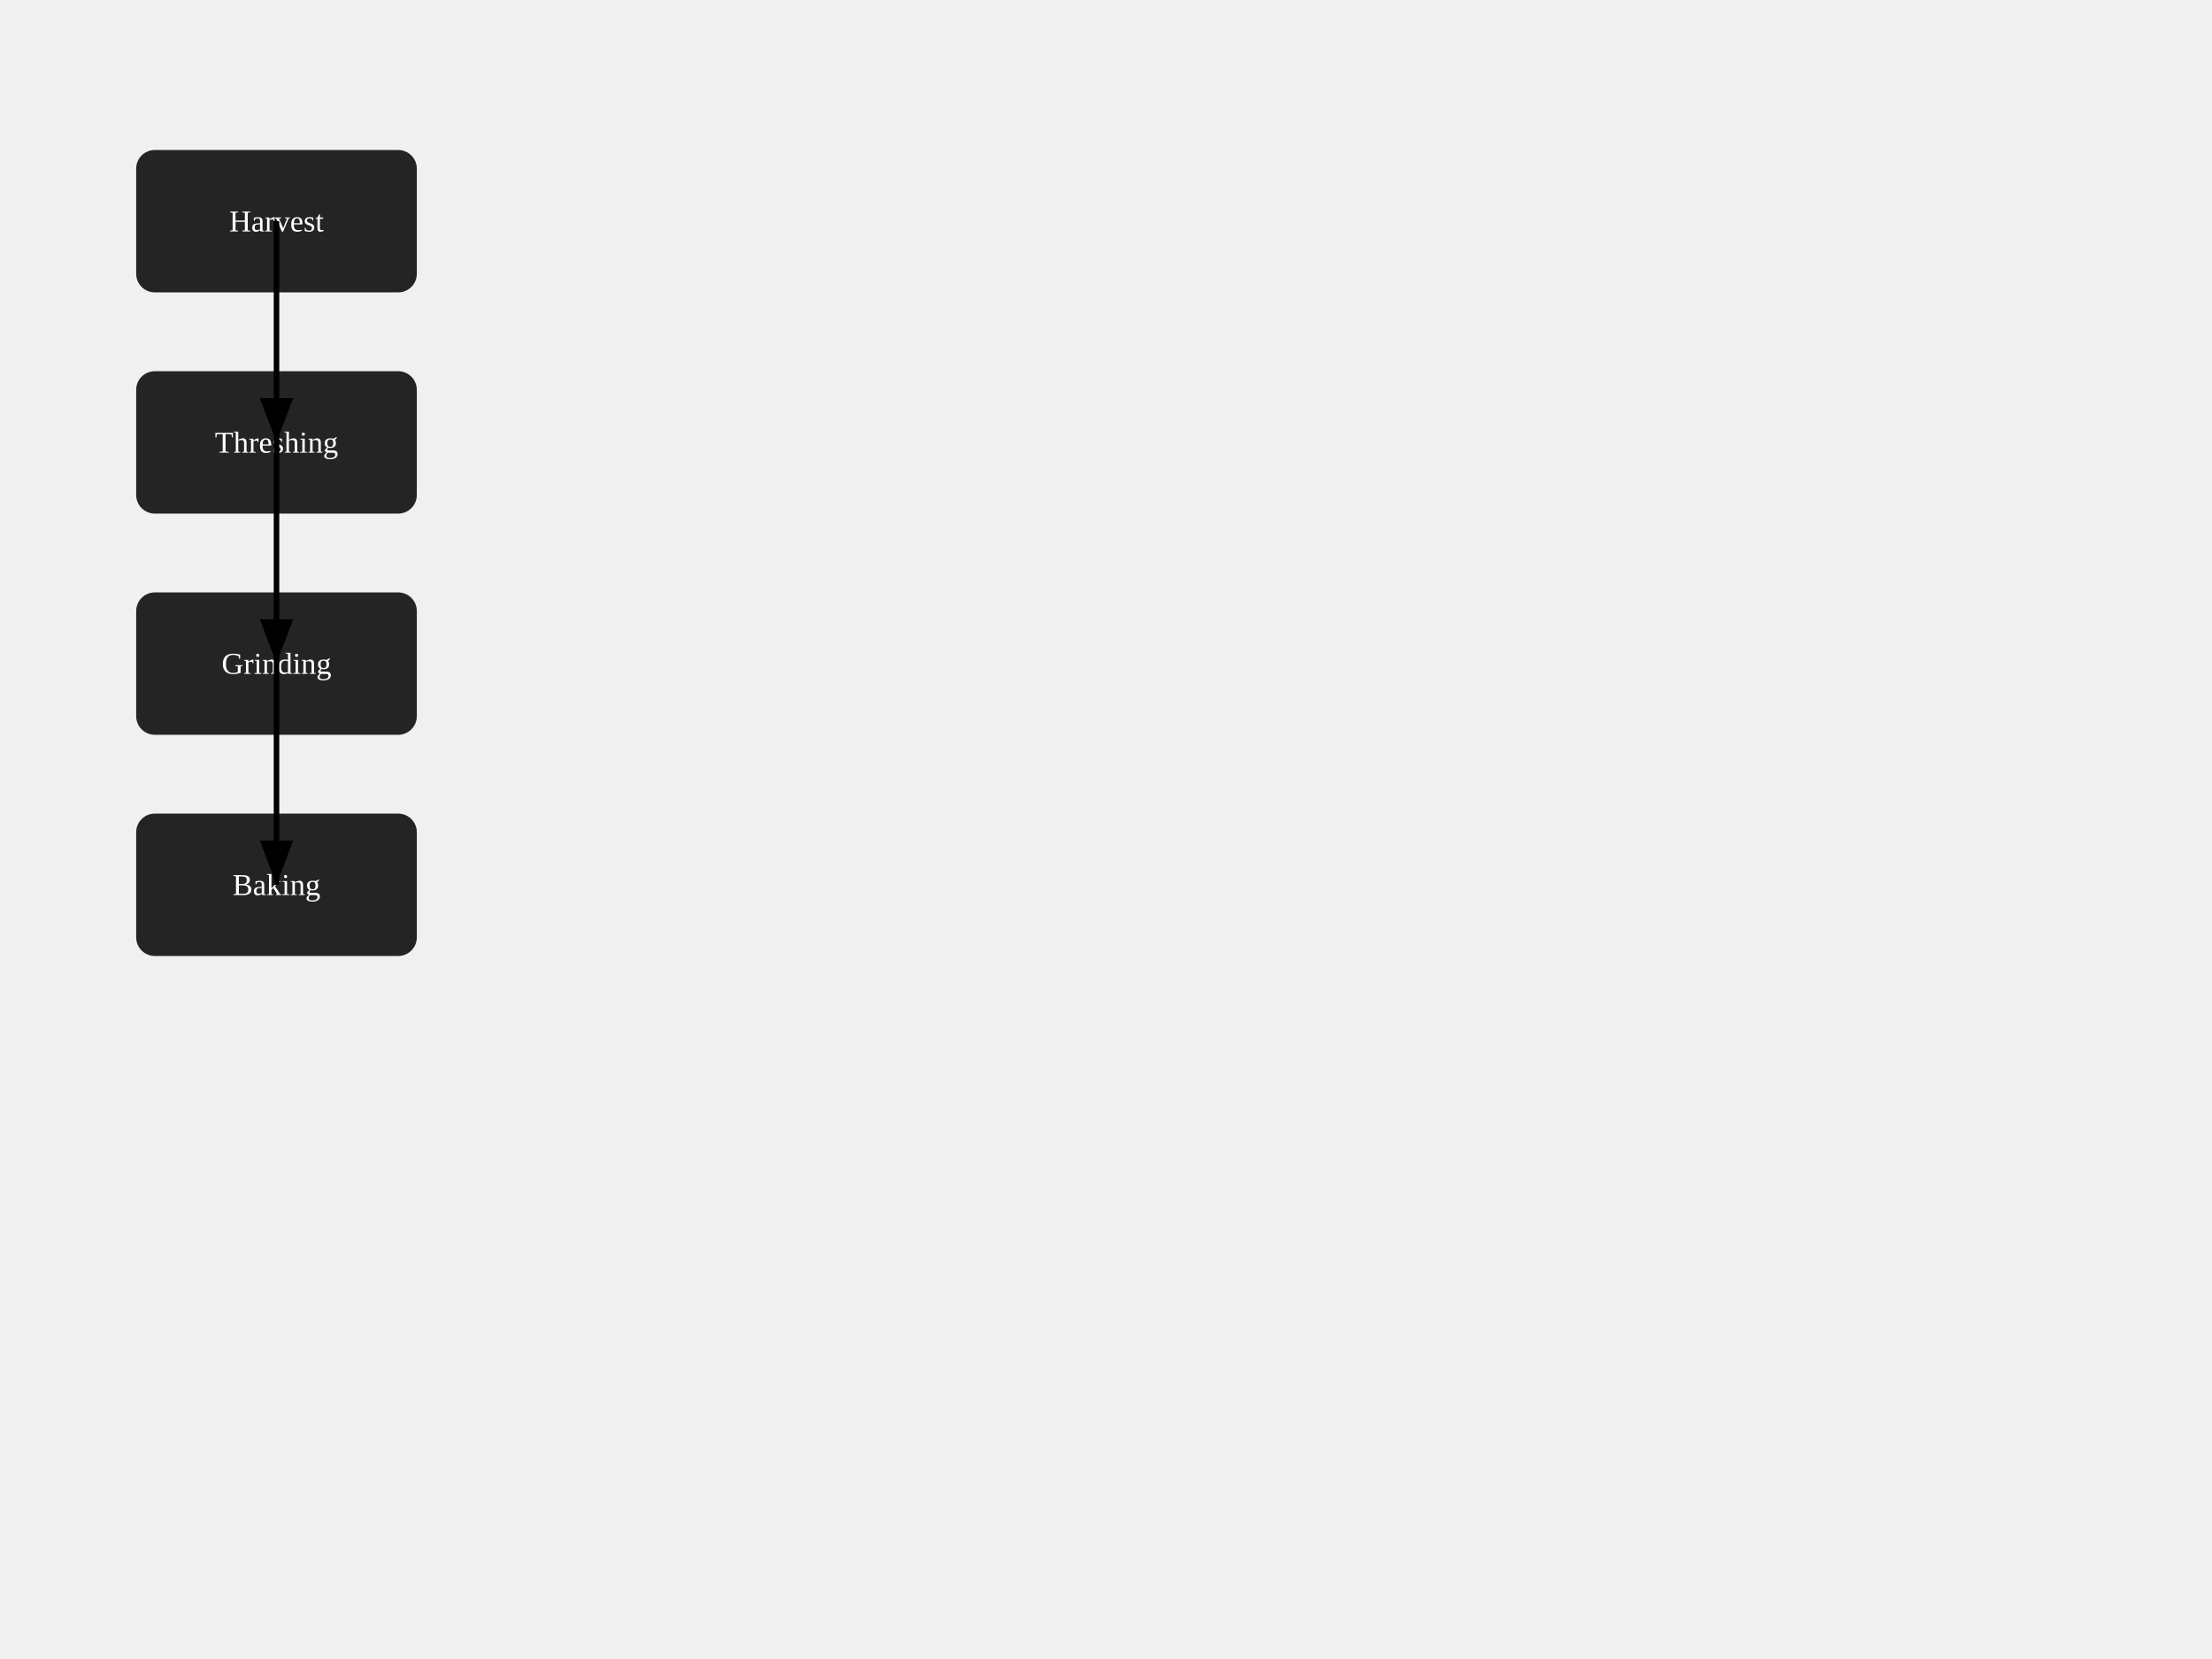
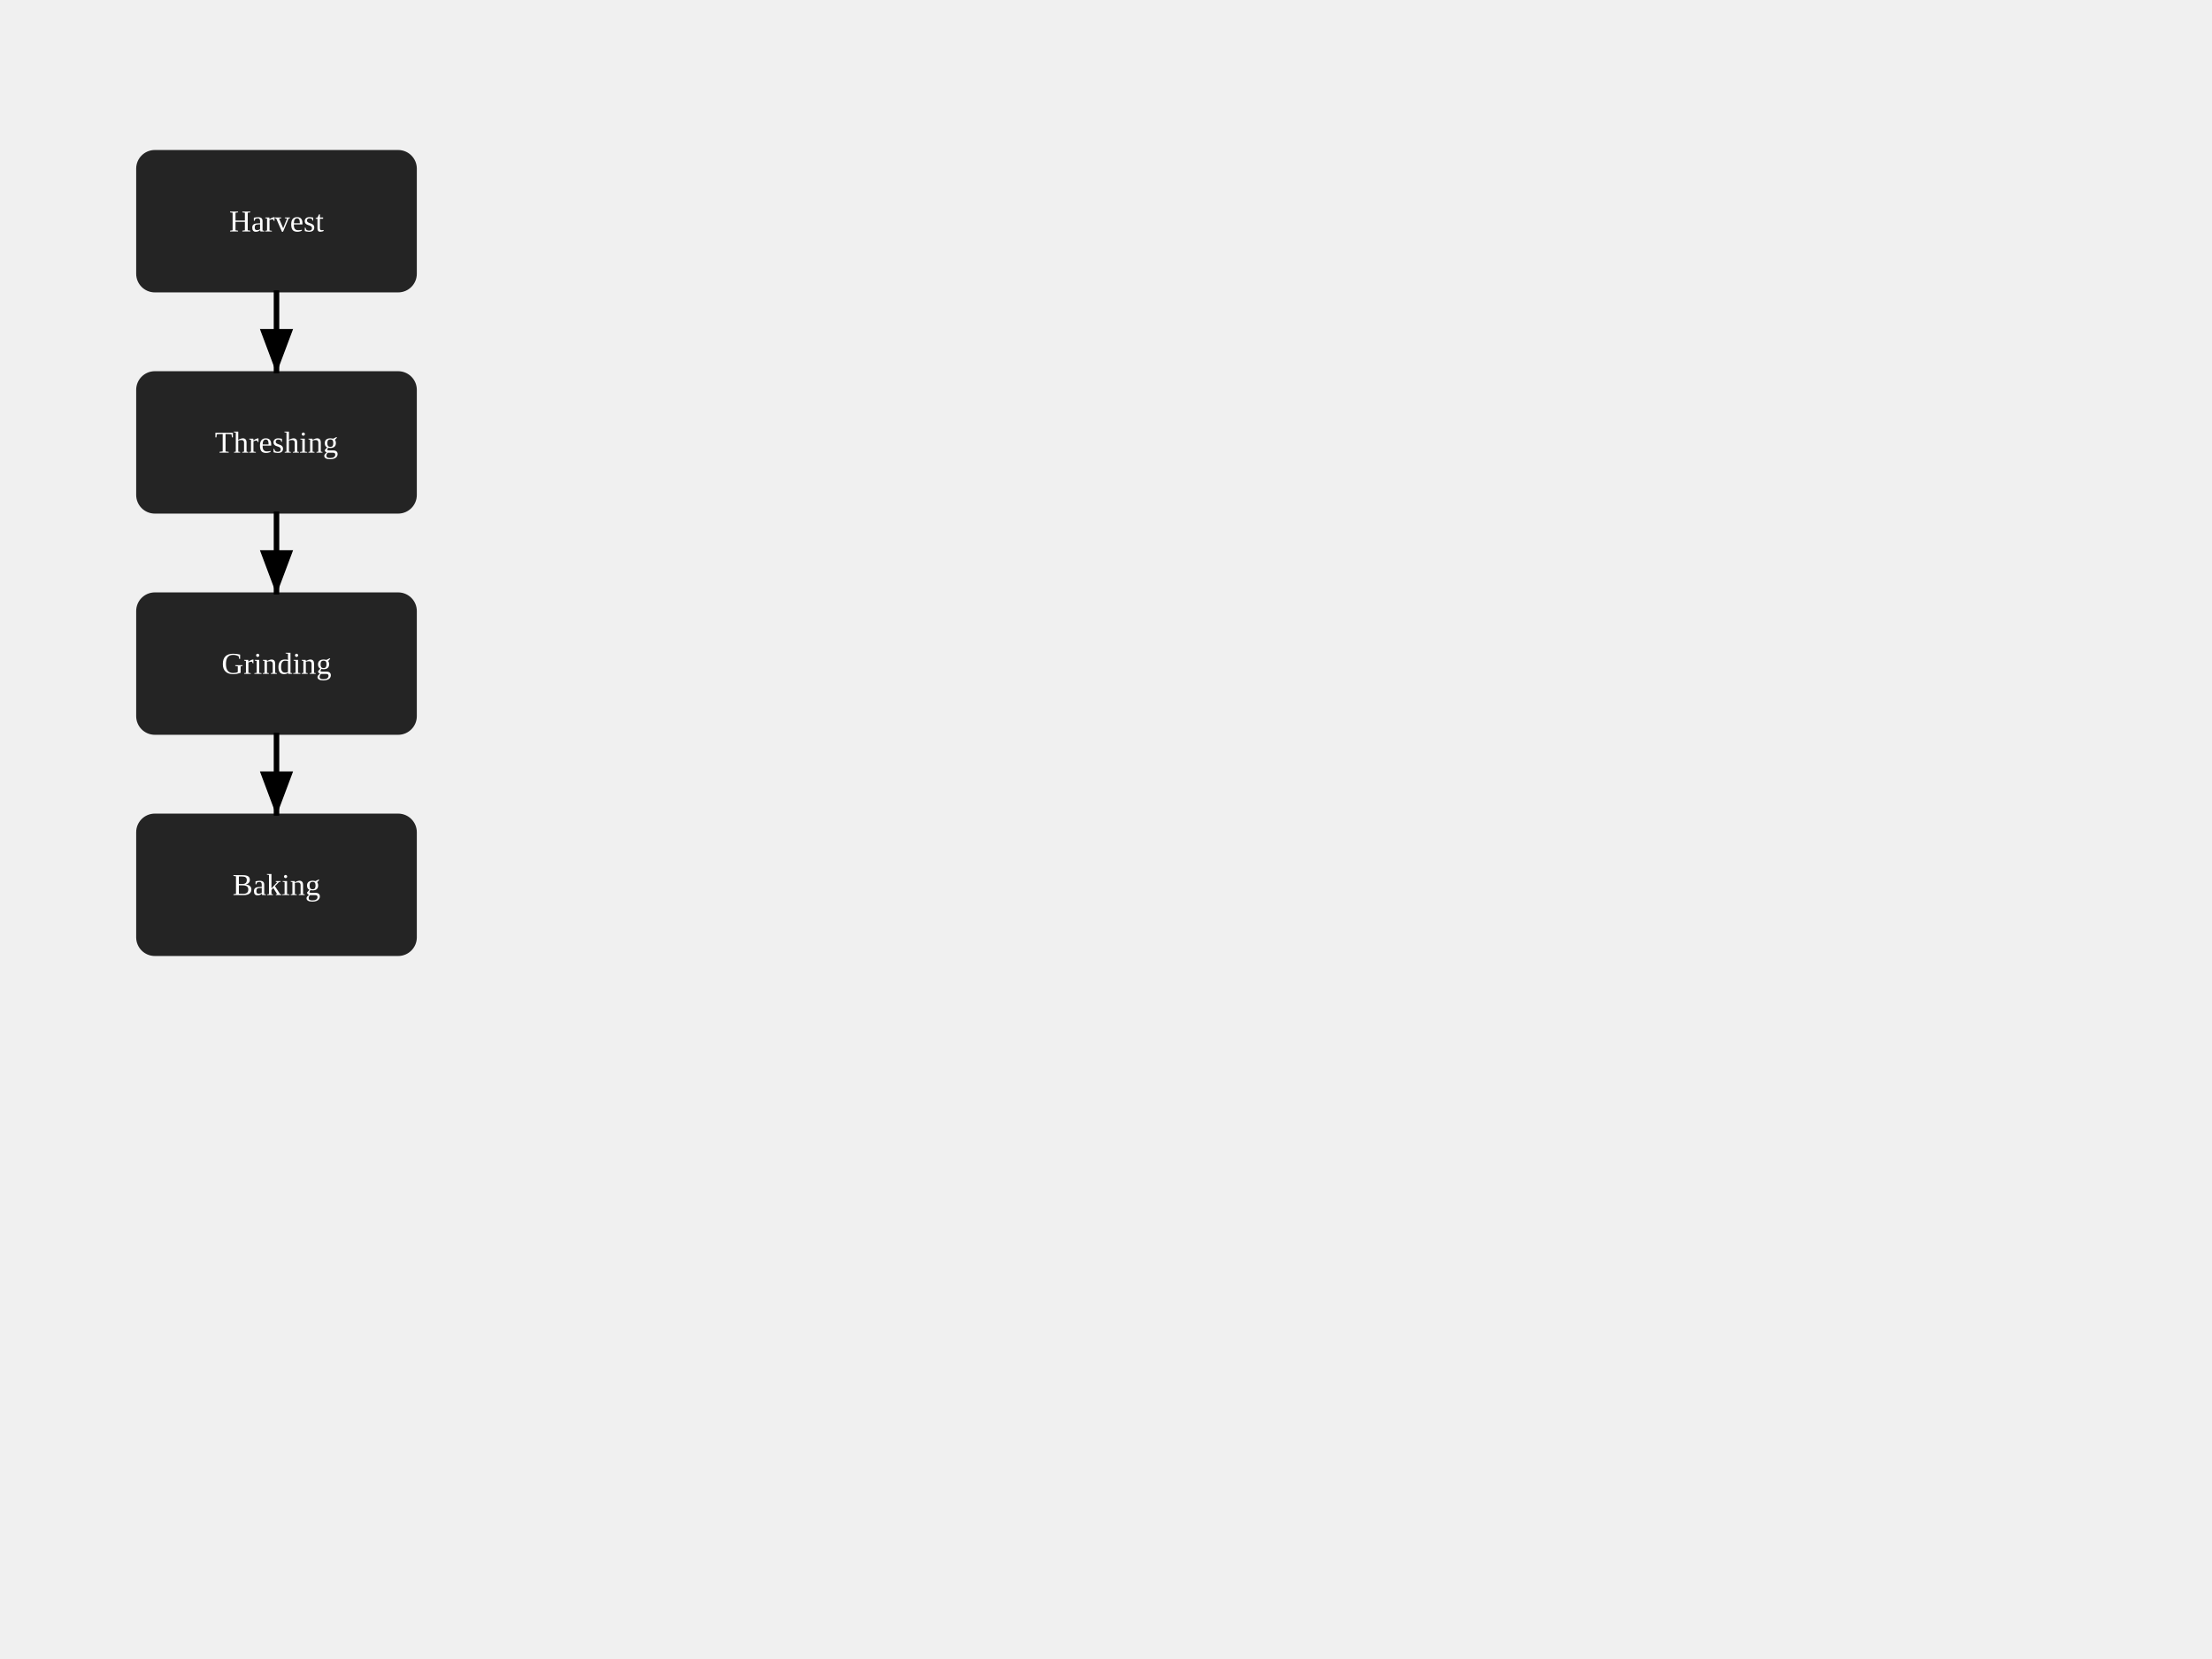
<svg xmlns="http://www.w3.org/2000/svg" viewBox="0 0 800 600" width="800" height="600" role="img">
  <defs>
    <marker id="arrowhead" markerWidth="8" markerHeight="6" refX="8" refY="3" orient="auto">
      <polygon points="0 0, 8 3, 0 6" fill="currentColor" />
    </marker>
  </defs>
  <g id="diagram-root">
    <g id="diagram-nodes">
      <rect id="node-harvest" data-oedu-role="selectable" data-oedu-interactive="true" aria-label="Harvest" x="50" y="55" width="100" height="50" rx="6" fill="currentColor" opacity="0.85" stroke="currentColor" stroke-width="1.5" />
      <text x="100" y="80" text-anchor="middle" dominant-baseline="central" font-size="11" fill="white">Harvest</text>
      <rect id="node-threshing" data-oedu-role="selectable" data-oedu-interactive="true" aria-label="Threshing" x="50" y="135" width="100" height="50" rx="6" fill="currentColor" opacity="0.85" stroke="currentColor" stroke-width="1.5" />
      <text x="100" y="160" text-anchor="middle" dominant-baseline="central" font-size="11" fill="white">Threshing</text>
      <rect id="node-grinding" data-oedu-role="selectable" data-oedu-interactive="true" aria-label="Grinding" x="50" y="215" width="100" height="50" rx="6" fill="currentColor" opacity="0.85" stroke="currentColor" stroke-width="1.5" />
      <text x="100" y="240" text-anchor="middle" dominant-baseline="central" font-size="11" fill="white">Grinding</text>
      <rect id="node-baking" data-oedu-role="selectable" data-oedu-interactive="true" aria-label="Baking" x="50" y="295" width="100" height="50" rx="6" fill="currentColor" opacity="0.85" stroke="currentColor" stroke-width="1.5" />
      <text x="100" y="320" text-anchor="middle" dominant-baseline="central" font-size="11" fill="white">Baking</text>
-       <path id="edge-harvest-threshing" data-oedu-role="selectable" data-oedu-interactive="true" aria-label="harvest leads-to threshing" data-oedu-relationship="leads-to" d="M100,80 L100,160" marker-end="url(#arrowhead)" stroke="currentColor" stroke-width="2" fill="none" />
-       <path id="edge-threshing-grinding" data-oedu-role="selectable" data-oedu-interactive="true" aria-label="threshing leads-to grinding" data-oedu-relationship="leads-to" d="M100,160 L100,240" marker-end="url(#arrowhead)" stroke="currentColor" stroke-width="2" fill="none" />
-       <path id="edge-grinding-baking" data-oedu-role="selectable" data-oedu-interactive="true" aria-label="grinding leads-to baking" data-oedu-relationship="leads-to" d="M100,240 L100,320" marker-end="url(#arrowhead)" stroke="currentColor" stroke-width="2" fill="none" />
+       <path id="edge-harvest-threshing" data-oedu-role="selectable" data-oedu-interactive="true" aria-label="harvest leads-to threshing" data-oedu-relationship="leads-to" d="M100,105 L100,135" marker-end="url(#arrowhead)" stroke="currentColor" stroke-width="2" fill="none" />
+       <path id="edge-threshing-grinding" data-oedu-role="selectable" data-oedu-interactive="true" aria-label="threshing leads-to grinding" data-oedu-relationship="leads-to" d="M100,185 L100,215" marker-end="url(#arrowhead)" stroke="currentColor" stroke-width="2" fill="none" />
+       <path id="edge-grinding-baking" data-oedu-role="selectable" data-oedu-interactive="true" aria-label="grinding leads-to baking" data-oedu-relationship="leads-to" d="M100,265 L100,295" marker-end="url(#arrowhead)" stroke="currentColor" stroke-width="2" fill="none" />
    </g>
  </g>
</svg>
